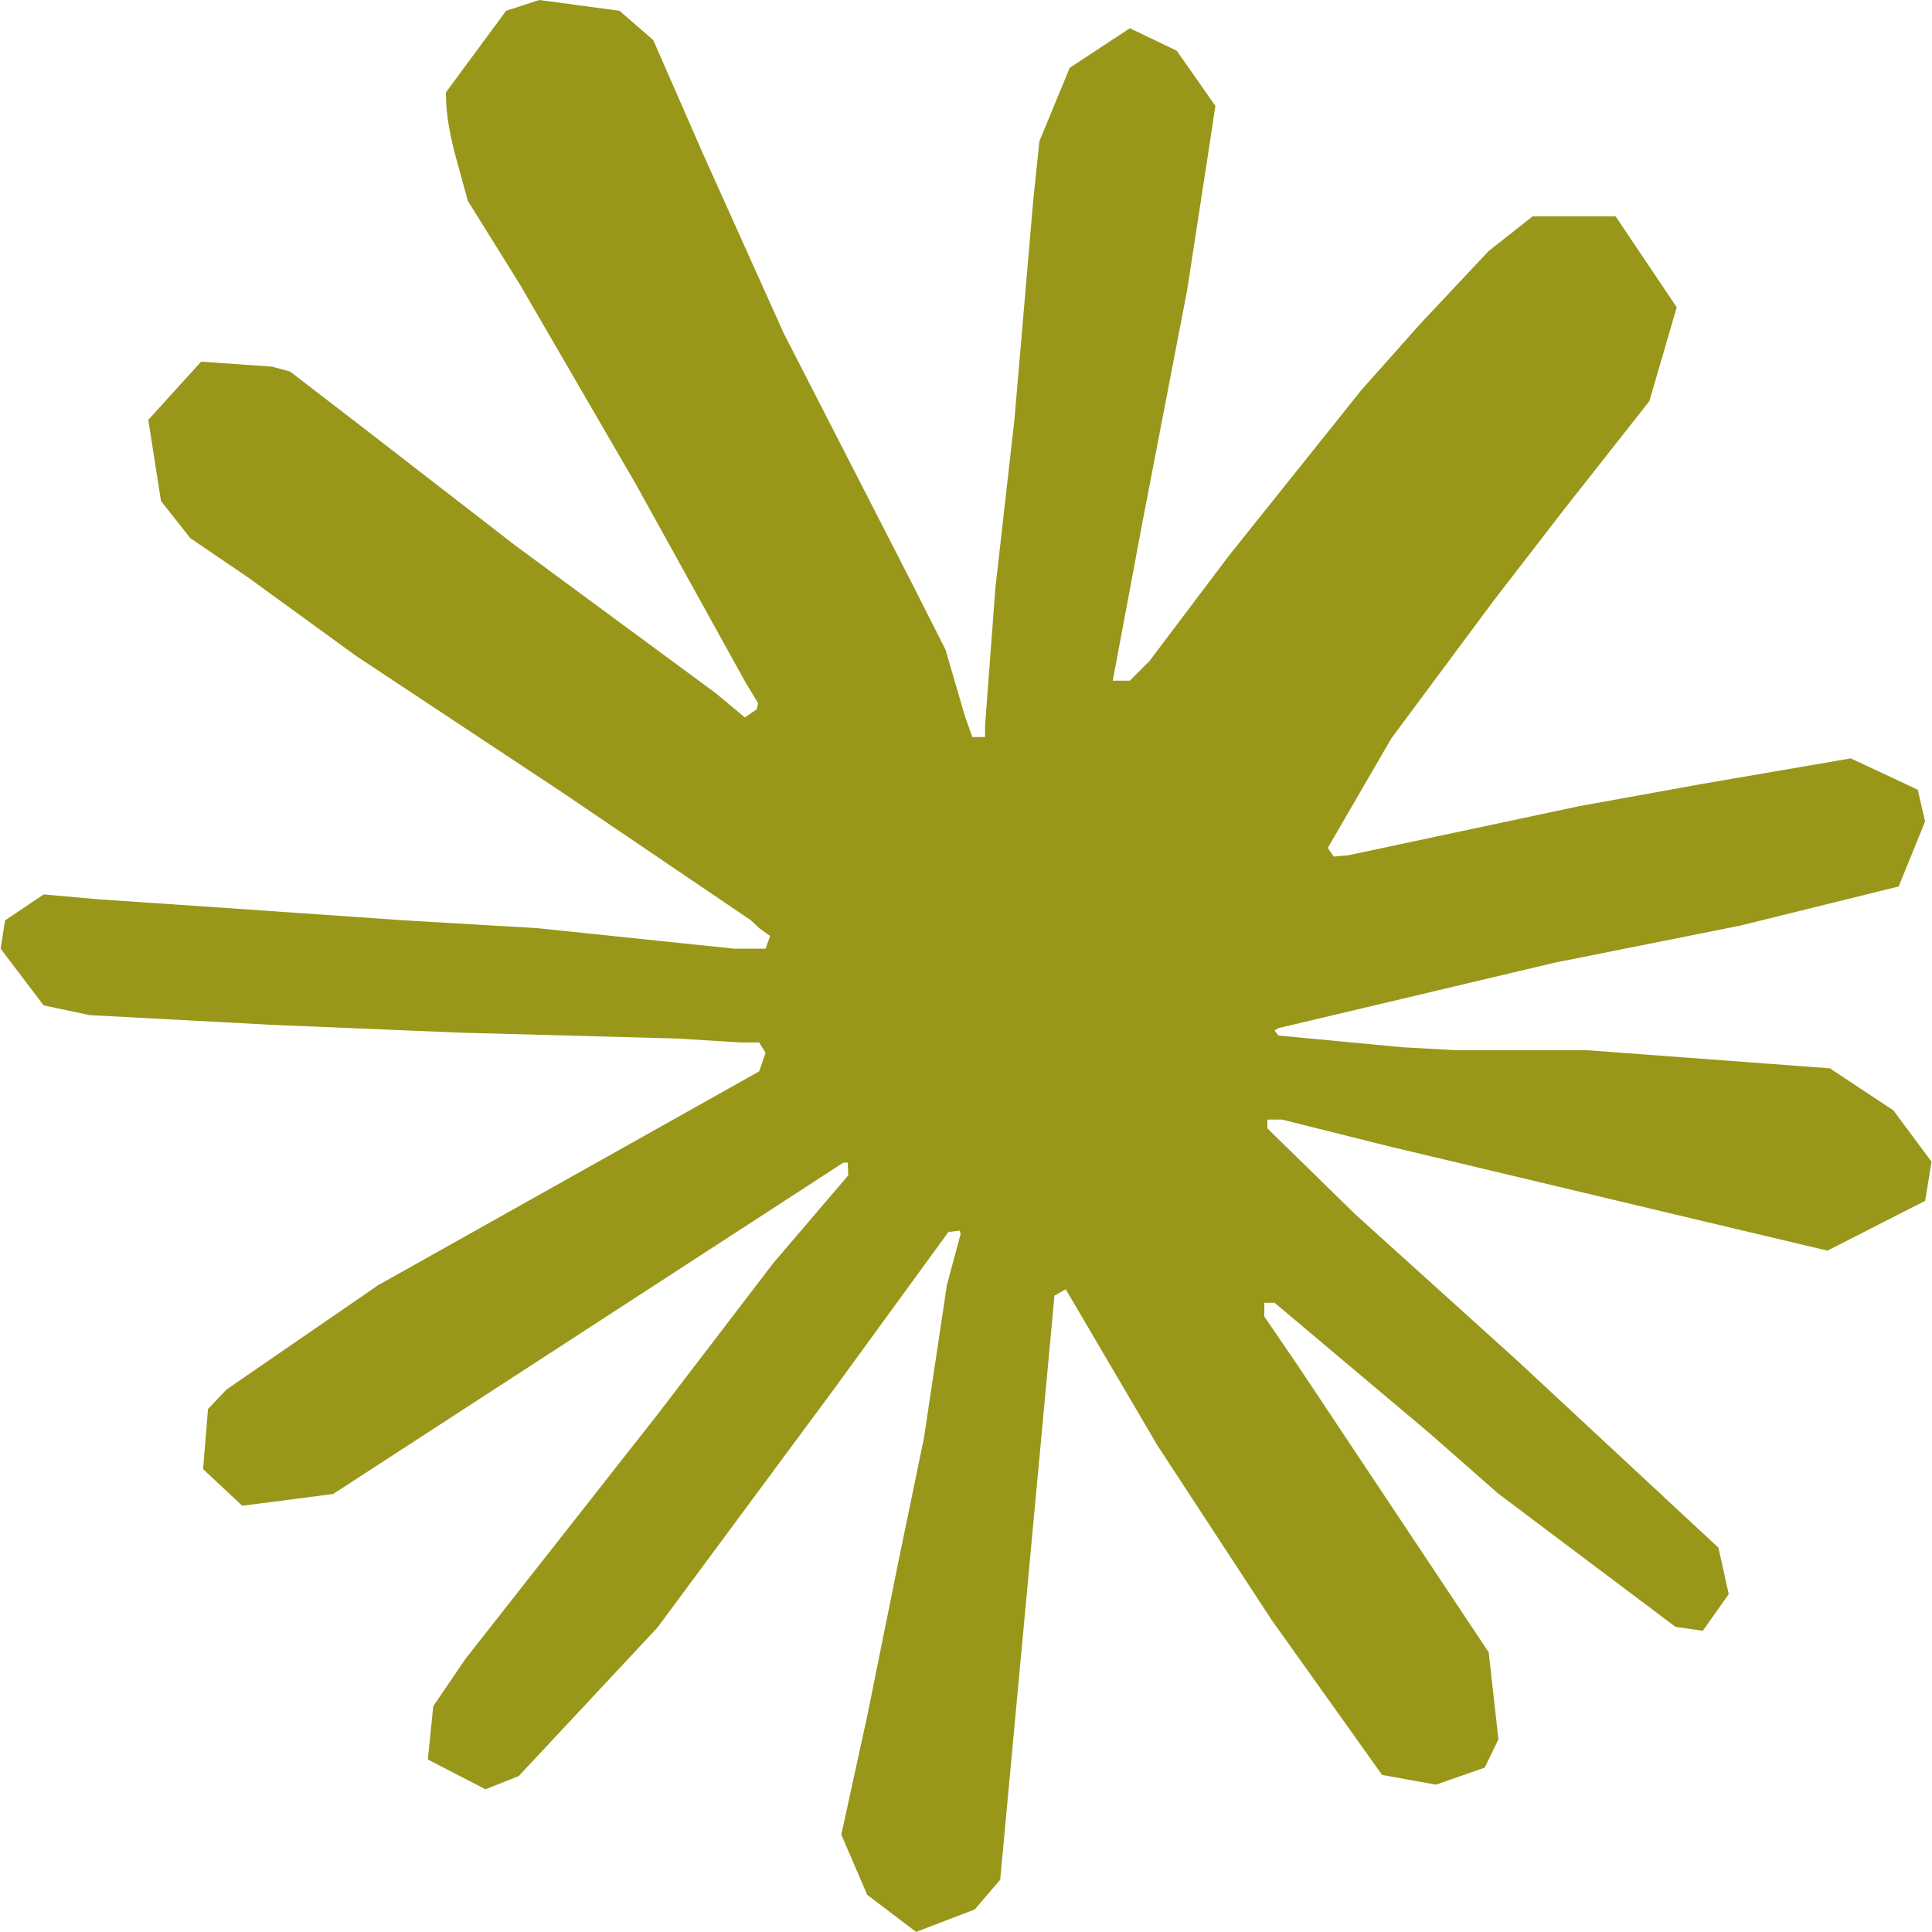
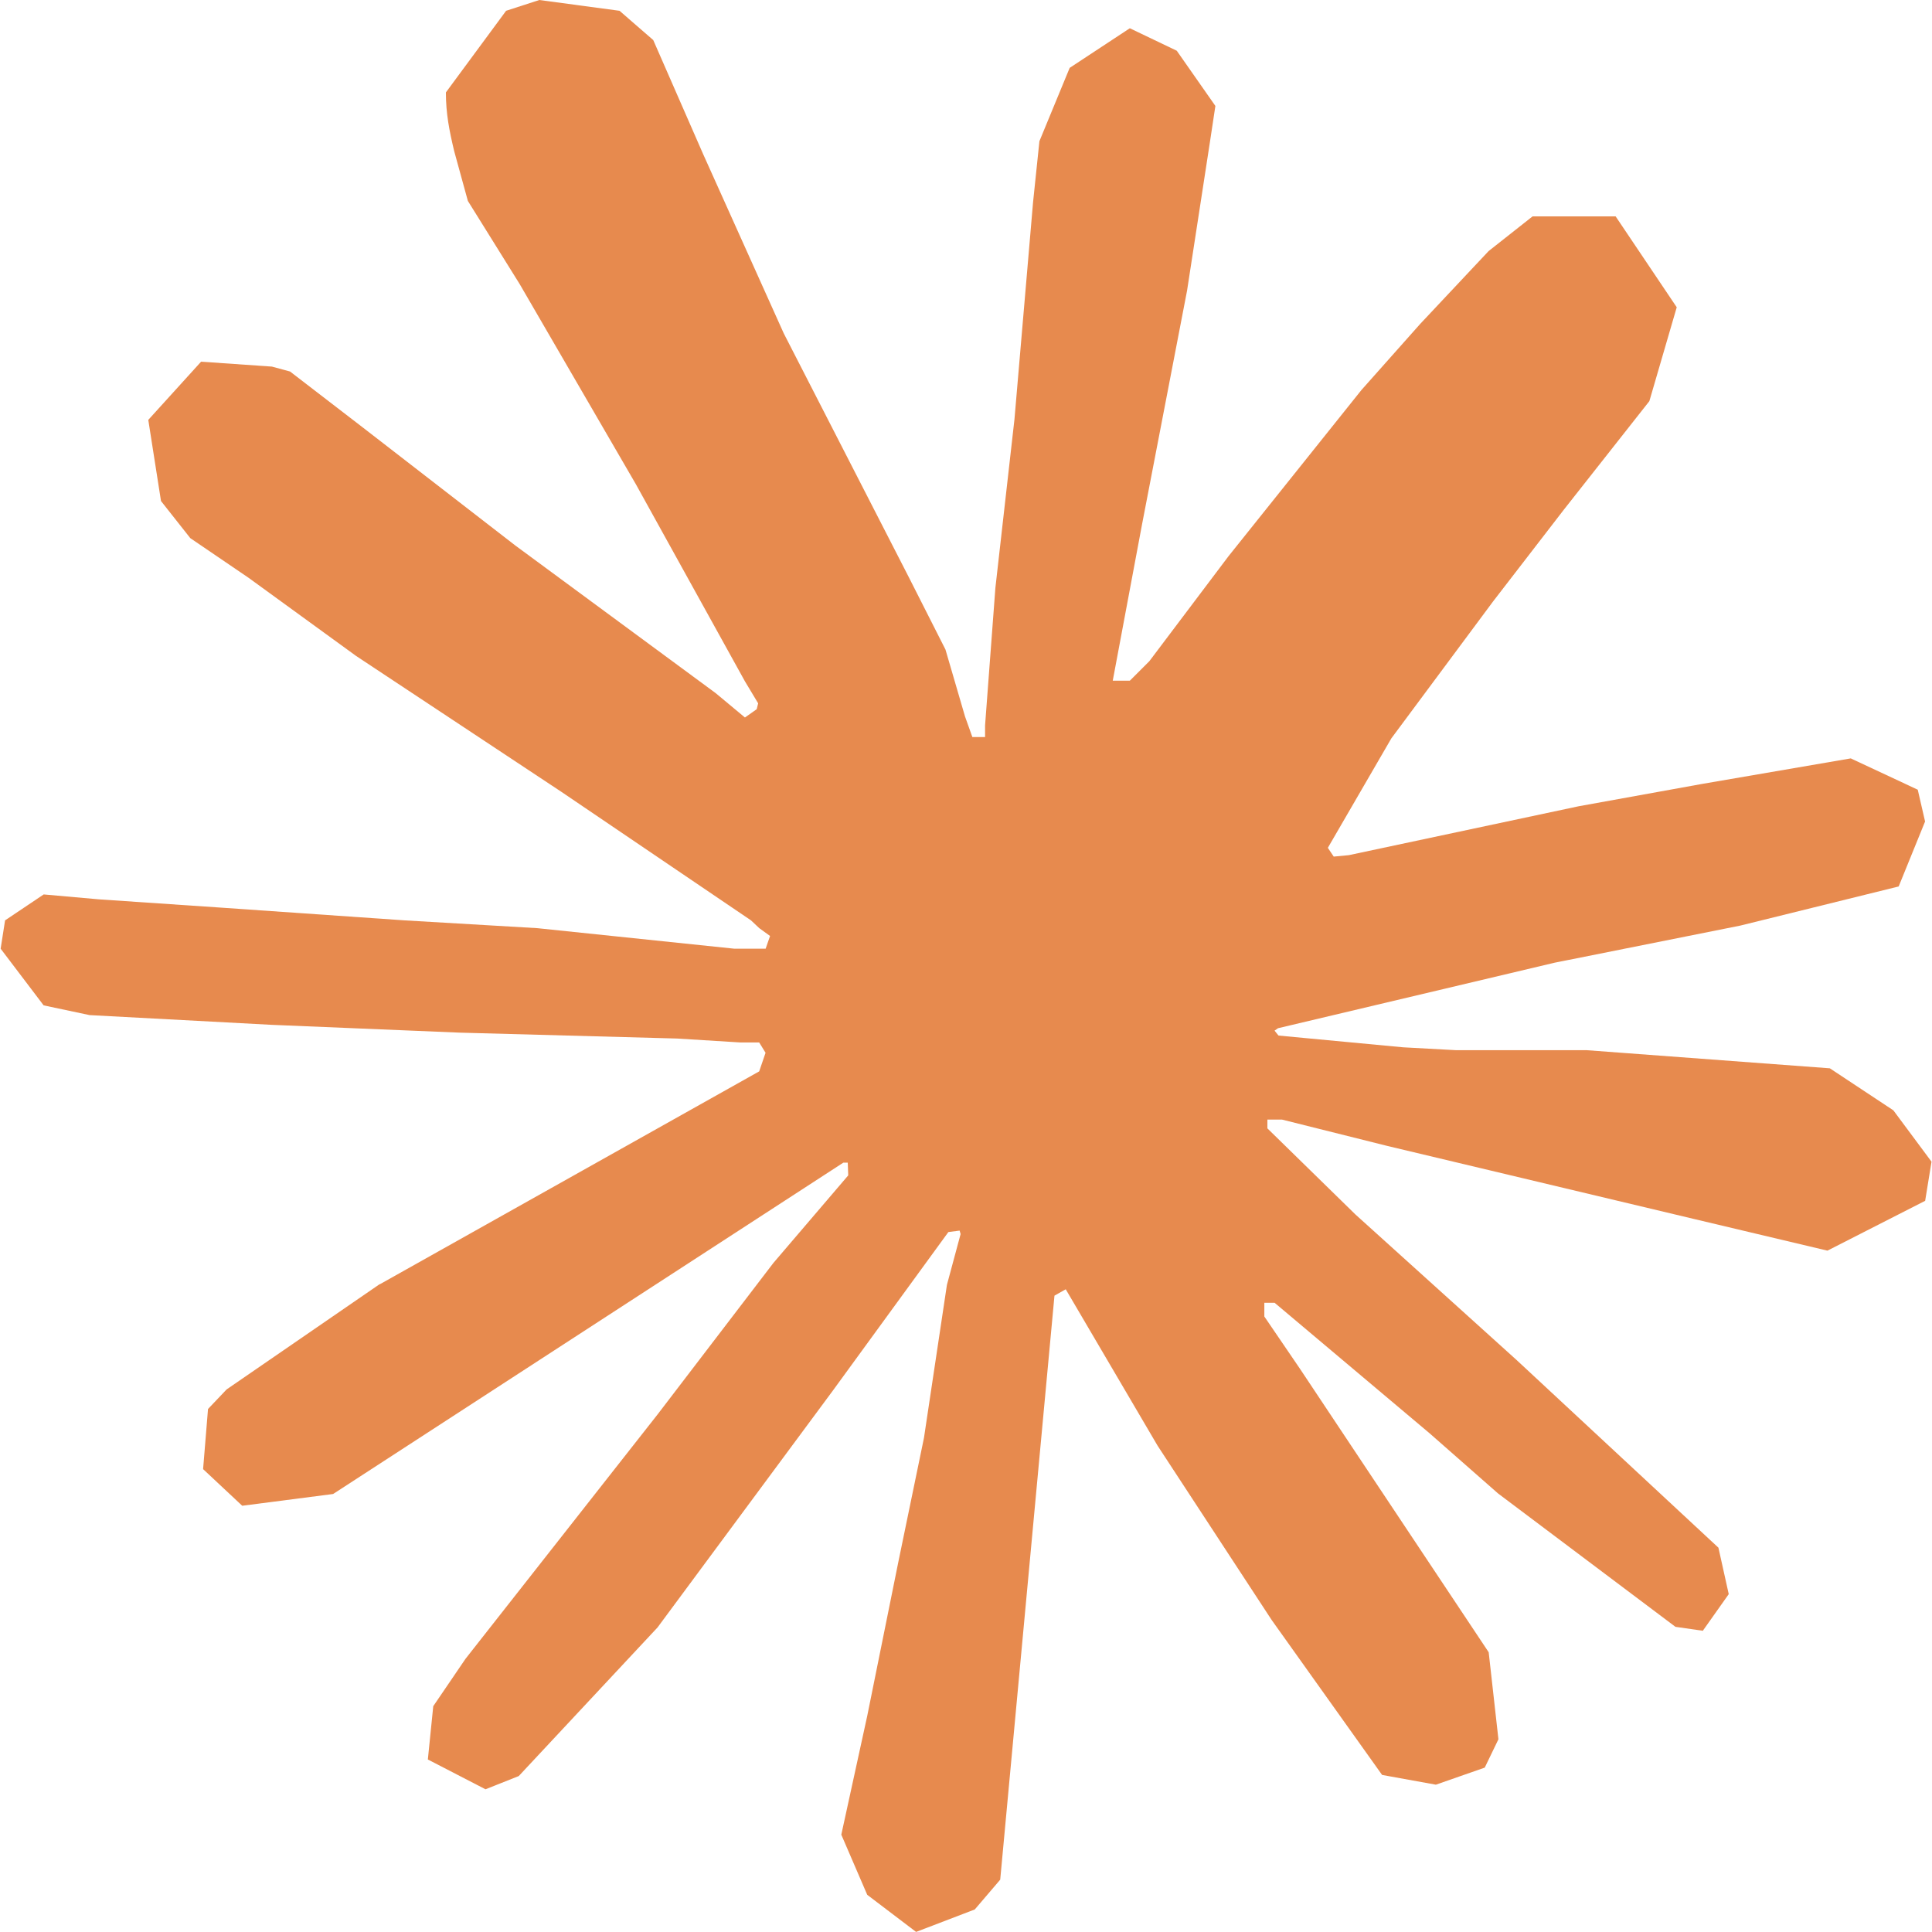
<svg xmlns="http://www.w3.org/2000/svg" viewBox="0 0 24 24">
-   <path fill="#98971a" d="m4.714 15.956 4.717-2.647.079-.231-.079-.128h-.231l-.789-.049-2.696-.073-2.337-.097-2.265-.121-.571-.121-.534-.704.055-.352.48-.322.686.061 1.518.103 2.277.158 1.651.097 2.447.255h.389l.055-.158-.134-.097-.103-.097L6.973 9.836l-2.55-1.688-1.336-.971-.723-.492-.364-.461-.158-1.008.656-.723.88.061.225.061.892.686 1.906 1.475 2.489 1.834.364.303.146-.103.018-.073-.164-.273-1.354-2.447-1.445-2.489-.643-1.032-.17-.619c-.061-.255-.103-.467-.103-.729L6.287.134 6.7 0l.996.134.419.364.619 1.415 1.002 2.228 1.554 3.03.455.898.243.832.091.255h.158v-.146l.128-1.706.237-2.095.231-2.696.079-.759.376-.911.747-.492.583.279.48.686-.067.443-.285 1.852-.559 2.902-.364 1.943h.212l.243-.243.984-1.305 1.651-2.064.729-.82.85-.905.546-.431h1.032l.759 1.129-.34 1.166-1.062 1.348-.88 1.141-1.263 1.7-.789 1.36.073.109.188-.018 2.853-.607 1.542-.279 1.84-.316.832.389.091.395-.328.807-1.967.486-2.307.461-3.436.814-.043.03.049.061 1.548.146.662.036h1.621l3.018.225.789.522.474.638-.079.486-1.214.619-1.639-.389-3.825-.911-1.311-.328h-.182v.109l1.093 1.069 2.003 1.809 2.507 2.331.128.577-.322.455-.34-.049-2.204-1.657-.85-.747-1.925-1.621h-.128v.17l.443.65 2.344 3.521.121 1.081-.17.352-.607.212-.668-.121-1.372-1.925L14.38 17.959l-1.141-1.943-.14.079-.674 7.255-.316.37-.729.279-.607-.461-.322-.747.322-1.475.389-1.925.316-1.53.285-1.9.17-.631-.012-.043-.14.018-1.433 1.967-2.18 2.945-1.724 1.846-.413.164-.716-.37.067-.662.401-.589 2.386-3.036 1.439-1.882.929-1.087-.006-.158h-.055l-6.338 4.116-1.129.146-.486-.455.061-.747.231-.243 1.906-1.311Z" />
+   <path fill="#e78a4e" d="m4.714 15.956 4.717-2.647.079-.231-.079-.128h-.231l-.789-.049-2.696-.073-2.337-.097-2.265-.121-.571-.121-.534-.704.055-.352.48-.322.686.061 1.518.103 2.277.158 1.651.097 2.447.255h.389l.055-.158-.134-.097-.103-.097L6.973 9.836l-2.55-1.688-1.336-.971-.723-.492-.364-.461-.158-1.008.656-.723.88.061.225.061.892.686 1.906 1.475 2.489 1.834.364.303.146-.103.018-.073-.164-.273-1.354-2.447-1.445-2.489-.643-1.032-.17-.619c-.061-.255-.103-.467-.103-.729L6.287.134 6.7 0l.996.134.419.364.619 1.415 1.002 2.228 1.554 3.03.455.898.243.832.091.255h.158v-.146l.128-1.706.237-2.095.231-2.696.079-.759.376-.911.747-.492.583.279.48.686-.067.443-.285 1.852-.559 2.902-.364 1.943h.212l.243-.243.984-1.305 1.651-2.064.729-.82.85-.905.546-.431h1.032l.759 1.129-.34 1.166-1.062 1.348-.88 1.141-1.263 1.7-.789 1.36.073.109.188-.018 2.853-.607 1.542-.279 1.84-.316.832.389.091.395-.328.807-1.967.486-2.307.461-3.436.814-.043.03.049.061 1.548.146.662.036h1.621l3.018.225.789.522.474.638-.079.486-1.214.619-1.639-.389-3.825-.911-1.311-.328h-.182v.109l1.093 1.069 2.003 1.809 2.507 2.331.128.577-.322.455-.34-.049-2.204-1.657-.85-.747-1.925-1.621h-.128v.17l.443.65 2.344 3.521.121 1.081-.17.352-.607.212-.668-.121-1.372-1.925L14.38 17.959l-1.141-1.943-.14.079-.674 7.255-.316.37-.729.279-.607-.461-.322-.747.322-1.475.389-1.925.316-1.53.285-1.9.17-.631-.012-.043-.14.018-1.433 1.967-2.18 2.945-1.724 1.846-.413.164-.716-.37.067-.662.401-.589 2.386-3.036 1.439-1.882.929-1.087-.006-.158h-.055l-6.338 4.116-1.129.146-.486-.455.061-.747.231-.243 1.906-1.311Z" />
</svg>
